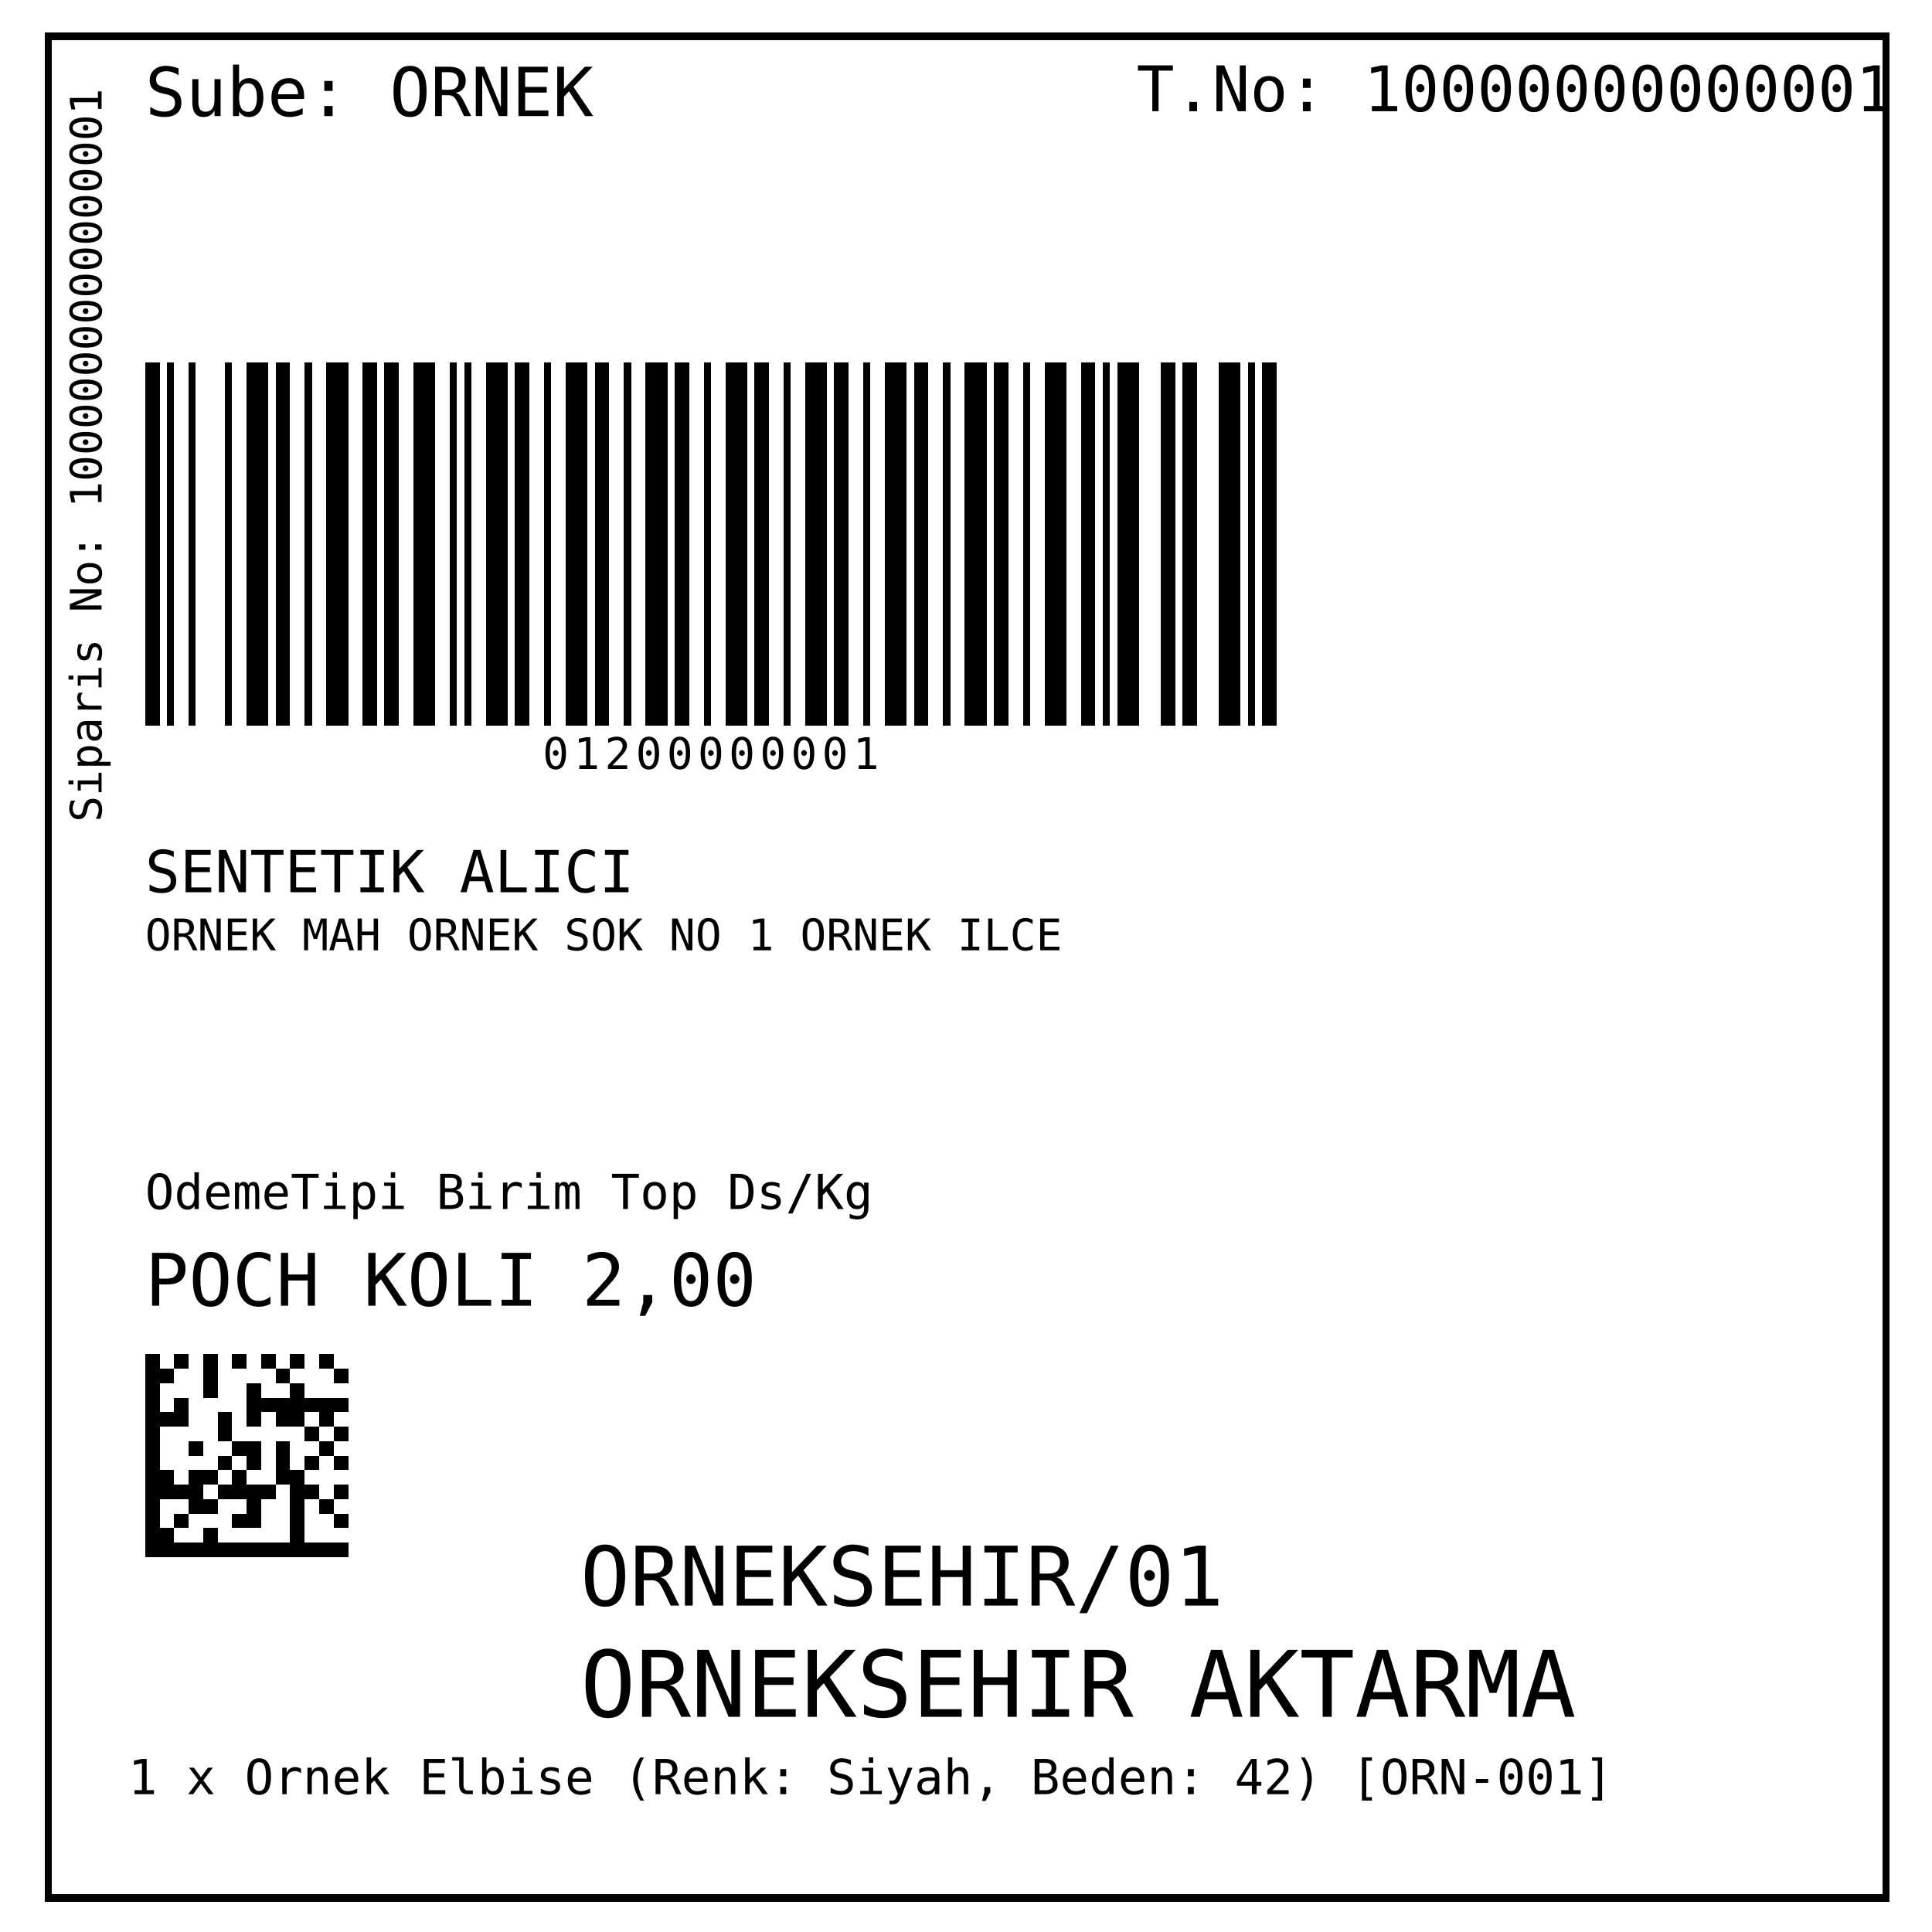
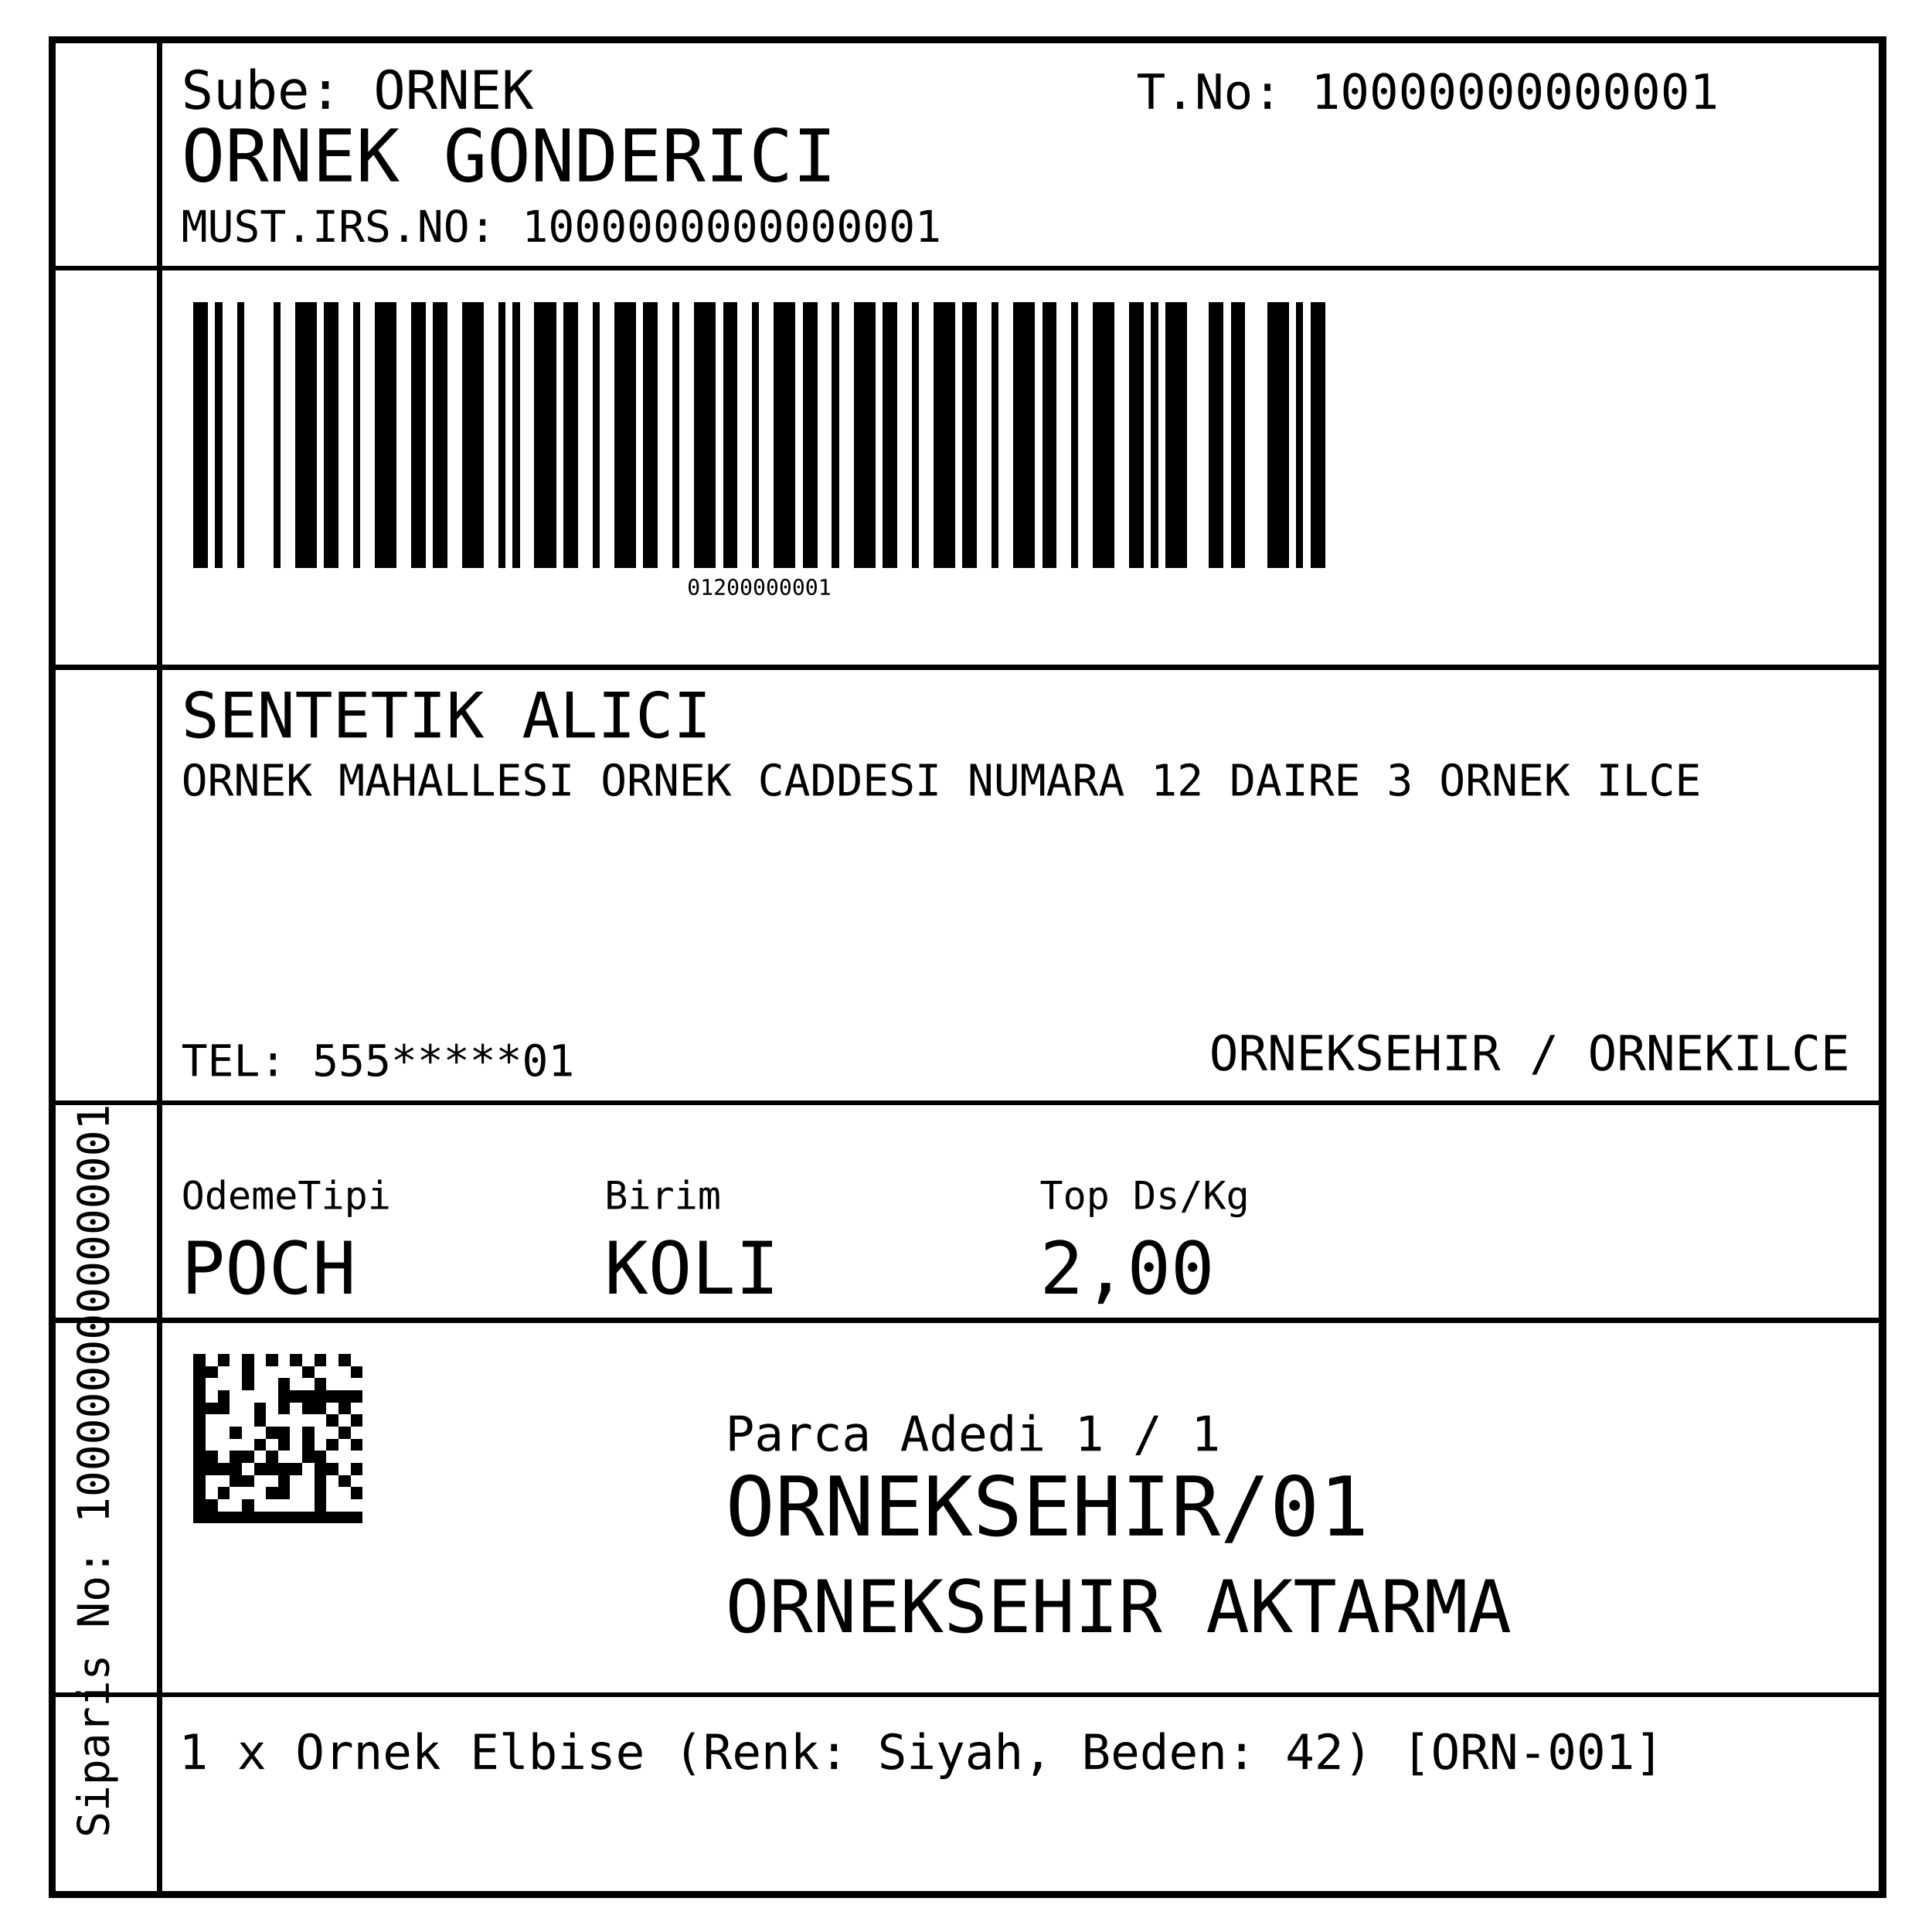
<svg xmlns="http://www.w3.org/2000/svg" viewBox="0 0 799 799" width="100mm" height="100mm" preserveAspectRatio="none" shape-rendering="crispEdges">
  <rect x="0" y="0" width="799" height="799" fill="#fff" />
-   <rect x="20" y="15" width="760" height="770" fill="none" stroke="#000" stroke-width="3" />
-   <text x="60" y="48" font-family="'DejaVu Sans Mono','Liberation Mono','Consolas','Courier New',monospace" font-size="28" fill="#000">Sube: ORNEK</text>
-   <text x="470" y="46" font-family="'DejaVu Sans Mono','Liberation Mono','Consolas','Courier New',monospace" font-size="26" fill="#000">T.No: 10000000000001</text>
-   <rect x="60" y="150" width="6" height="150" fill="#000" />
-   <rect x="69" y="150" width="3" height="150" fill="#000" />
-   <rect x="78" y="150" width="3" height="150" fill="#000" />
-   <rect x="93" y="150" width="3" height="150" fill="#000" />
-   <rect x="102" y="150" width="9" height="150" fill="#000" />
-   <rect x="114" y="150" width="6" height="150" fill="#000" />
-   <rect x="126" y="150" width="3" height="150" fill="#000" />
-   <rect x="135" y="150" width="9" height="150" fill="#000" />
-   <rect x="150" y="150" width="6" height="150" fill="#000" />
-   <rect x="159" y="150" width="6" height="150" fill="#000" />
-   <rect x="171" y="150" width="9" height="150" fill="#000" />
-   <rect x="186" y="150" width="3" height="150" fill="#000" />
-   <rect x="192" y="150" width="3" height="150" fill="#000" />
-   <rect x="201" y="150" width="9" height="150" fill="#000" />
-   <rect x="213" y="150" width="6" height="150" fill="#000" />
-   <rect x="225" y="150" width="3" height="150" fill="#000" />
-   <rect x="234" y="150" width="9" height="150" fill="#000" />
-   <rect x="246" y="150" width="6" height="150" fill="#000" />
-   <rect x="258" y="150" width="3" height="150" fill="#000" />
-   <rect x="267" y="150" width="9" height="150" fill="#000" />
-   <rect x="279" y="150" width="6" height="150" fill="#000" />
-   <rect x="291" y="150" width="3" height="150" fill="#000" />
-   <rect x="300" y="150" width="9" height="150" fill="#000" />
-   <rect x="312" y="150" width="6" height="150" fill="#000" />
-   <rect x="324" y="150" width="3" height="150" fill="#000" />
-   <rect x="333" y="150" width="9" height="150" fill="#000" />
-   <rect x="345" y="150" width="6" height="150" fill="#000" />
-   <rect x="357" y="150" width="3" height="150" fill="#000" />
-   <rect x="366" y="150" width="9" height="150" fill="#000" />
-   <rect x="378" y="150" width="6" height="150" fill="#000" />
-   <rect x="390" y="150" width="3" height="150" fill="#000" />
-   <rect x="399" y="150" width="9" height="150" fill="#000" />
-   <rect x="411" y="150" width="6" height="150" fill="#000" />
-   <rect x="423" y="150" width="3" height="150" fill="#000" />
-   <rect x="432" y="150" width="9" height="150" fill="#000" />
-   <rect x="447" y="150" width="6" height="150" fill="#000" />
-   <rect x="456" y="150" width="3" height="150" fill="#000" />
-   <rect x="462" y="150" width="9" height="150" fill="#000" />
-   <rect x="480" y="150" width="6" height="150" fill="#000" />
-   <rect x="489" y="150" width="6" height="150" fill="#000" />
-   <rect x="504" y="150" width="9" height="150" fill="#000" />
-   <rect x="516" y="150" width="3" height="150" fill="#000" />
-   <rect x="522" y="150" width="6" height="150" fill="#000" />
-   <text x="294" y="318" font-family="'DejaVu Sans Mono','Liberation Mono','Consolas','Courier New',monospace" font-size="18" text-anchor="middle" fill="#000" letter-spacing="2">01200000001</text>
-   <text x="60" y="369" font-family="'DejaVu Sans Mono','Liberation Mono','Consolas','Courier New',monospace" font-size="24" fill="#000">SENTETIK ALICI</text>
-   <text x="60" y="393" font-family="'DejaVu Sans Mono','Liberation Mono','Consolas','Courier New',monospace" font-size="18" fill="#000">ORNEK MAH ORNEK SOK NO 1 ORNEK ILCE</text>
-   <text x="60" y="500" font-family="'DejaVu Sans Mono','Liberation Mono','Consolas','Courier New',monospace" font-size="20" fill="#000">OdemeTipi Birim Top Ds/Kg</text>
-   <text x="60" y="540" font-family="'DejaVu Sans Mono','Liberation Mono','Consolas','Courier New',monospace" font-size="30" fill="#000">POCH KOLI 2,00</text>
-   <rect x="54" y="554" width="96" height="96" fill="#fff" />
-   <rect x="60" y="560" width="6" height="6" fill="#000" />
-   <rect x="72" y="560" width="6" height="6" fill="#000" />
-   <rect x="84" y="560" width="6" height="6" fill="#000" />
-   <rect x="96" y="560" width="6" height="6" fill="#000" />
-   <rect x="108" y="560" width="6" height="6" fill="#000" />
-   <rect x="120" y="560" width="6" height="6" fill="#000" />
-   <rect x="132" y="560" width="6" height="6" fill="#000" />
-   <rect x="60" y="566" width="6" height="6" fill="#000" />
-   <rect x="66" y="566" width="6" height="6" fill="#000" />
-   <rect x="84" y="566" width="6" height="6" fill="#000" />
-   <rect x="114" y="566" width="6" height="6" fill="#000" />
-   <rect x="138" y="566" width="6" height="6" fill="#000" />
-   <rect x="60" y="572" width="6" height="6" fill="#000" />
-   <rect x="84" y="572" width="6" height="6" fill="#000" />
-   <rect x="102" y="572" width="6" height="6" fill="#000" />
-   <rect x="120" y="572" width="6" height="6" fill="#000" />
-   <rect x="60" y="578" width="6" height="6" fill="#000" />
-   <rect x="72" y="578" width="6" height="6" fill="#000" />
-   <rect x="102" y="578" width="6" height="6" fill="#000" />
-   <rect x="108" y="578" width="6" height="6" fill="#000" />
-   <rect x="114" y="578" width="6" height="6" fill="#000" />
-   <rect x="120" y="578" width="6" height="6" fill="#000" />
-   <rect x="126" y="578" width="6" height="6" fill="#000" />
-   <rect x="132" y="578" width="6" height="6" fill="#000" />
-   <rect x="138" y="578" width="6" height="6" fill="#000" />
-   <rect x="60" y="584" width="6" height="6" fill="#000" />
-   <rect x="66" y="584" width="6" height="6" fill="#000" />
-   <rect x="72" y="584" width="6" height="6" fill="#000" />
-   <rect x="90" y="584" width="6" height="6" fill="#000" />
-   <rect x="102" y="584" width="6" height="6" fill="#000" />
-   <rect x="114" y="584" width="6" height="6" fill="#000" />
-   <rect x="120" y="584" width="6" height="6" fill="#000" />
-   <rect x="132" y="584" width="6" height="6" fill="#000" />
-   <rect x="60" y="590" width="6" height="6" fill="#000" />
-   <rect x="90" y="590" width="6" height="6" fill="#000" />
-   <rect x="126" y="590" width="6" height="6" fill="#000" />
-   <rect x="138" y="590" width="6" height="6" fill="#000" />
-   <rect x="60" y="596" width="6" height="6" fill="#000" />
-   <rect x="78" y="596" width="6" height="6" fill="#000" />
-   <rect x="96" y="596" width="6" height="6" fill="#000" />
-   <rect x="102" y="596" width="6" height="6" fill="#000" />
-   <rect x="114" y="596" width="6" height="6" fill="#000" />
-   <rect x="132" y="596" width="6" height="6" fill="#000" />
-   <rect x="60" y="602" width="6" height="6" fill="#000" />
-   <rect x="90" y="602" width="6" height="6" fill="#000" />
-   <rect x="102" y="602" width="6" height="6" fill="#000" />
-   <rect x="114" y="602" width="6" height="6" fill="#000" />
-   <rect x="126" y="602" width="6" height="6" fill="#000" />
-   <rect x="138" y="602" width="6" height="6" fill="#000" />
-   <rect x="60" y="608" width="6" height="6" fill="#000" />
-   <rect x="66" y="608" width="6" height="6" fill="#000" />
-   <rect x="78" y="608" width="6" height="6" fill="#000" />
-   <rect x="84" y="608" width="6" height="6" fill="#000" />
-   <rect x="96" y="608" width="6" height="6" fill="#000" />
-   <rect x="114" y="608" width="6" height="6" fill="#000" />
-   <rect x="120" y="608" width="6" height="6" fill="#000" />
-   <rect x="60" y="614" width="6" height="6" fill="#000" />
-   <rect x="66" y="614" width="6" height="6" fill="#000" />
-   <rect x="72" y="614" width="6" height="6" fill="#000" />
-   <rect x="78" y="614" width="6" height="6" fill="#000" />
-   <rect x="90" y="614" width="6" height="6" fill="#000" />
-   <rect x="96" y="614" width="6" height="6" fill="#000" />
-   <rect x="102" y="614" width="6" height="6" fill="#000" />
-   <rect x="108" y="614" width="6" height="6" fill="#000" />
-   <rect x="120" y="614" width="6" height="6" fill="#000" />
-   <rect x="126" y="614" width="6" height="6" fill="#000" />
-   <rect x="138" y="614" width="6" height="6" fill="#000" />
-   <rect x="60" y="620" width="6" height="6" fill="#000" />
-   <rect x="78" y="620" width="6" height="6" fill="#000" />
-   <rect x="84" y="620" width="6" height="6" fill="#000" />
-   <rect x="102" y="620" width="6" height="6" fill="#000" />
-   <rect x="120" y="620" width="6" height="6" fill="#000" />
-   <rect x="132" y="620" width="6" height="6" fill="#000" />
-   <rect x="60" y="626" width="6" height="6" fill="#000" />
-   <rect x="72" y="626" width="6" height="6" fill="#000" />
-   <rect x="96" y="626" width="6" height="6" fill="#000" />
-   <rect x="102" y="626" width="6" height="6" fill="#000" />
-   <rect x="120" y="626" width="6" height="6" fill="#000" />
-   <rect x="138" y="626" width="6" height="6" fill="#000" />
-   <rect x="60" y="632" width="6" height="6" fill="#000" />
-   <rect x="66" y="632" width="6" height="6" fill="#000" />
-   <rect x="84" y="632" width="6" height="6" fill="#000" />
-   <rect x="120" y="632" width="6" height="6" fill="#000" />
-   <rect x="60" y="638" width="6" height="6" fill="#000" />
-   <rect x="66" y="638" width="6" height="6" fill="#000" />
-   <rect x="72" y="638" width="6" height="6" fill="#000" />
-   <rect x="78" y="638" width="6" height="6" fill="#000" />
-   <rect x="84" y="638" width="6" height="6" fill="#000" />
-   <rect x="90" y="638" width="6" height="6" fill="#000" />
-   <rect x="96" y="638" width="6" height="6" fill="#000" />
-   <rect x="102" y="638" width="6" height="6" fill="#000" />
-   <rect x="108" y="638" width="6" height="6" fill="#000" />
-   <rect x="114" y="638" width="6" height="6" fill="#000" />
-   <rect x="120" y="638" width="6" height="6" fill="#000" />
-   <rect x="126" y="638" width="6" height="6" fill="#000" />
-   <rect x="132" y="638" width="6" height="6" fill="#000" />
-   <rect x="138" y="638" width="6" height="6" fill="#000" />
-   <text x="240" y="664" font-family="'DejaVu Sans Mono','Liberation Mono','Consolas','Courier New',monospace" font-size="34" fill="#000">ORNEKSEHIR/01</text>
-   <text x="240" y="710" font-family="'DejaVu Sans Mono','Liberation Mono','Consolas','Courier New',monospace" font-size="38" fill="#000">ORNEKSEHIR AKTARMA</text>
-   <text x="24" y="358" font-family="'DejaVu Sans Mono','Liberation Mono','Consolas','Courier New',monospace" font-size="18" fill="#000" transform="rotate(-90 24 340)">Siparis No: 1000000000000001</text>
-   <text x="53" y="742" font-family="'DejaVu Sans Mono','Liberation Mono','Consolas','Courier New',monospace" font-size="20" fill="#000">1 x Ornek Elbise (Renk: Siyah, Beden: 42) [ORN-001]</text>
+   <rect x="21.5" y="16.5" width="757" height="767" fill="none" stroke="#000" stroke-width="3" />
+   <rect x="65" y="15" width="2" height="770" fill="#000" />
+   <rect x="20" y="110" width="760" height="2" fill="#000" />
+   <rect x="20" y="275" width="760" height="2" fill="#000" />
+   <rect x="20" y="455" width="760" height="2" fill="#000" />
+   <rect x="20" y="545" width="760" height="2" fill="#000" />
+   <rect x="20" y="700" width="760" height="2" fill="#000" />
+   <text x="75" y="45" font-family="'DejaVu Sans Mono','Liberation Mono','Consolas','Courier New',monospace" font-size="22" fill="#000" text-anchor="start" xml:space="preserve">Sube: ORNEK</text>
+   <text x="75" y="75" font-family="'DejaVu Sans Mono','Liberation Mono','Consolas','Courier New',monospace" font-size="30" fill="#000" text-anchor="start" xml:space="preserve">ORNEK GONDERICI</text>
+   <text x="75" y="100" font-family="'DejaVu Sans Mono','Liberation Mono','Consolas','Courier New',monospace" font-size="18" fill="#000" text-anchor="start" xml:space="preserve">MUST.IRS.NO: 1000000000000001</text>
+   <text x="470" y="45" font-family="'DejaVu Sans Mono','Liberation Mono','Consolas','Courier New',monospace" font-size="20" fill="#000" text-anchor="start" xml:space="preserve">T.No: 10000000000001</text>
+   <rect x="80" y="125" width="6" height="110" fill="#000" />
+   <rect x="89" y="125" width="3" height="110" fill="#000" />
+   <rect x="98" y="125" width="3" height="110" fill="#000" />
+   <rect x="113" y="125" width="3" height="110" fill="#000" />
+   <rect x="122" y="125" width="9" height="110" fill="#000" />
+   <rect x="134" y="125" width="6" height="110" fill="#000" />
+   <rect x="146" y="125" width="3" height="110" fill="#000" />
+   <rect x="155" y="125" width="9" height="110" fill="#000" />
+   <rect x="170" y="125" width="6" height="110" fill="#000" />
+   <rect x="179" y="125" width="6" height="110" fill="#000" />
+   <rect x="191" y="125" width="9" height="110" fill="#000" />
+   <rect x="206" y="125" width="3" height="110" fill="#000" />
+   <rect x="212" y="125" width="3" height="110" fill="#000" />
+   <rect x="221" y="125" width="9" height="110" fill="#000" />
+   <rect x="233" y="125" width="6" height="110" fill="#000" />
+   <rect x="245" y="125" width="3" height="110" fill="#000" />
+   <rect x="254" y="125" width="9" height="110" fill="#000" />
+   <rect x="266" y="125" width="6" height="110" fill="#000" />
+   <rect x="278" y="125" width="3" height="110" fill="#000" />
+   <rect x="287" y="125" width="9" height="110" fill="#000" />
+   <rect x="299" y="125" width="6" height="110" fill="#000" />
+   <rect x="311" y="125" width="3" height="110" fill="#000" />
+   <rect x="320" y="125" width="9" height="110" fill="#000" />
+   <rect x="332" y="125" width="6" height="110" fill="#000" />
+   <rect x="344" y="125" width="3" height="110" fill="#000" />
+   <rect x="353" y="125" width="9" height="110" fill="#000" />
+   <rect x="365" y="125" width="6" height="110" fill="#000" />
+   <rect x="377" y="125" width="3" height="110" fill="#000" />
+   <rect x="386" y="125" width="9" height="110" fill="#000" />
+   <rect x="398" y="125" width="6" height="110" fill="#000" />
+   <rect x="410" y="125" width="3" height="110" fill="#000" />
+   <rect x="419" y="125" width="9" height="110" fill="#000" />
+   <rect x="431" y="125" width="6" height="110" fill="#000" />
+   <rect x="443" y="125" width="3" height="110" fill="#000" />
+   <rect x="452" y="125" width="9" height="110" fill="#000" />
+   <rect x="467" y="125" width="6" height="110" fill="#000" />
+   <rect x="476" y="125" width="3" height="110" fill="#000" />
+   <rect x="482" y="125" width="9" height="110" fill="#000" />
+   <rect x="500" y="125" width="6" height="110" fill="#000" />
+   <rect x="509" y="125" width="6" height="110" fill="#000" />
+   <rect x="524" y="125" width="9" height="110" fill="#000" />
+   <rect x="536" y="125" width="3" height="110" fill="#000" />
+   <rect x="542" y="125" width="6" height="110" fill="#000" />
+   <text x="314" y="246.02" font-family="'DejaVu Sans Mono','Liberation Mono','Consolas','Courier New',monospace" font-size="9" text-anchor="middle" fill="#000">01200000001</text>
+   <text x="75" y="305" font-family="'DejaVu Sans Mono','Liberation Mono','Consolas','Courier New',monospace" font-size="26" fill="#000" text-anchor="start" xml:space="preserve">SENTETIK ALICI</text>
+   <text x="75" y="329.04" font-family="'DejaVu Sans Mono','Liberation Mono','Consolas','Courier New',monospace" font-size="18" fill="#000" text-anchor="start" xml:space="preserve">ORNEK MAHALLESI ORNEK CADDESI NUMARA 12 DAIRE 3 ORNEK ILCE</text>
+   <text x="75" y="445" font-family="'DejaVu Sans Mono','Liberation Mono','Consolas','Courier New',monospace" font-size="18" fill="#000" text-anchor="start" xml:space="preserve">TEL: 555*****01</text>
+   <text x="765" y="442.6" font-family="'DejaVu Sans Mono','Liberation Mono','Consolas','Courier New',monospace" font-size="20" fill="#000" text-anchor="end" xml:space="preserve">ORNEKSEHIR / ORNEKILCE</text>
+   <text x="75" y="500" font-family="'DejaVu Sans Mono','Liberation Mono','Consolas','Courier New',monospace" font-size="16" fill="#000" text-anchor="start" xml:space="preserve">OdemeTipi</text>
+   <text x="250" y="500" font-family="'DejaVu Sans Mono','Liberation Mono','Consolas','Courier New',monospace" font-size="16" fill="#000" text-anchor="start" xml:space="preserve">Birim</text>
+   <text x="430" y="500" font-family="'DejaVu Sans Mono','Liberation Mono','Consolas','Courier New',monospace" font-size="16" fill="#000" text-anchor="start" xml:space="preserve">Top Ds/Kg</text>
+   <text x="75" y="535" font-family="'DejaVu Sans Mono','Liberation Mono','Consolas','Courier New',monospace" font-size="30" fill="#000" text-anchor="start" xml:space="preserve">POCH</text>
+   <text x="250" y="535" font-family="'DejaVu Sans Mono','Liberation Mono','Consolas','Courier New',monospace" font-size="30" fill="#000" text-anchor="start" xml:space="preserve">KOLI</text>
+   <text x="430" y="535" font-family="'DejaVu Sans Mono','Liberation Mono','Consolas','Courier New',monospace" font-size="30" fill="#000" text-anchor="start" xml:space="preserve">2,00</text>
+   <rect x="75" y="555" width="80" height="80" fill="#fff" />
+   <rect x="80" y="560" width="5" height="5" fill="#000" />
+   <rect x="90" y="560" width="5" height="5" fill="#000" />
+   <rect x="100" y="560" width="5" height="5" fill="#000" />
+   <rect x="110" y="560" width="5" height="5" fill="#000" />
+   <rect x="120" y="560" width="5" height="5" fill="#000" />
+   <rect x="130" y="560" width="5" height="5" fill="#000" />
+   <rect x="140" y="560" width="5" height="5" fill="#000" />
+   <rect x="80" y="565" width="5" height="5" fill="#000" />
+   <rect x="85" y="565" width="5" height="5" fill="#000" />
+   <rect x="100" y="565" width="5" height="5" fill="#000" />
+   <rect x="125" y="565" width="5" height="5" fill="#000" />
+   <rect x="145" y="565" width="5" height="5" fill="#000" />
+   <rect x="80" y="570" width="5" height="5" fill="#000" />
+   <rect x="100" y="570" width="5" height="5" fill="#000" />
+   <rect x="115" y="570" width="5" height="5" fill="#000" />
+   <rect x="130" y="570" width="5" height="5" fill="#000" />
+   <rect x="80" y="575" width="5" height="5" fill="#000" />
+   <rect x="90" y="575" width="5" height="5" fill="#000" />
+   <rect x="115" y="575" width="5" height="5" fill="#000" />
+   <rect x="120" y="575" width="5" height="5" fill="#000" />
+   <rect x="125" y="575" width="5" height="5" fill="#000" />
+   <rect x="130" y="575" width="5" height="5" fill="#000" />
+   <rect x="135" y="575" width="5" height="5" fill="#000" />
+   <rect x="140" y="575" width="5" height="5" fill="#000" />
+   <rect x="145" y="575" width="5" height="5" fill="#000" />
+   <rect x="80" y="580" width="5" height="5" fill="#000" />
+   <rect x="85" y="580" width="5" height="5" fill="#000" />
+   <rect x="90" y="580" width="5" height="5" fill="#000" />
+   <rect x="105" y="580" width="5" height="5" fill="#000" />
+   <rect x="115" y="580" width="5" height="5" fill="#000" />
+   <rect x="125" y="580" width="5" height="5" fill="#000" />
+   <rect x="130" y="580" width="5" height="5" fill="#000" />
+   <rect x="140" y="580" width="5" height="5" fill="#000" />
+   <rect x="80" y="585" width="5" height="5" fill="#000" />
+   <rect x="105" y="585" width="5" height="5" fill="#000" />
+   <rect x="135" y="585" width="5" height="5" fill="#000" />
+   <rect x="145" y="585" width="5" height="5" fill="#000" />
+   <rect x="80" y="590" width="5" height="5" fill="#000" />
+   <rect x="95" y="590" width="5" height="5" fill="#000" />
+   <rect x="110" y="590" width="5" height="5" fill="#000" />
+   <rect x="115" y="590" width="5" height="5" fill="#000" />
+   <rect x="125" y="590" width="5" height="5" fill="#000" />
+   <rect x="140" y="590" width="5" height="5" fill="#000" />
+   <rect x="80" y="595" width="5" height="5" fill="#000" />
+   <rect x="105" y="595" width="5" height="5" fill="#000" />
+   <rect x="115" y="595" width="5" height="5" fill="#000" />
+   <rect x="125" y="595" width="5" height="5" fill="#000" />
+   <rect x="135" y="595" width="5" height="5" fill="#000" />
+   <rect x="145" y="595" width="5" height="5" fill="#000" />
+   <rect x="80" y="600" width="5" height="5" fill="#000" />
+   <rect x="85" y="600" width="5" height="5" fill="#000" />
+   <rect x="95" y="600" width="5" height="5" fill="#000" />
+   <rect x="100" y="600" width="5" height="5" fill="#000" />
+   <rect x="110" y="600" width="5" height="5" fill="#000" />
+   <rect x="125" y="600" width="5" height="5" fill="#000" />
+   <rect x="130" y="600" width="5" height="5" fill="#000" />
+   <rect x="80" y="605" width="5" height="5" fill="#000" />
+   <rect x="85" y="605" width="5" height="5" fill="#000" />
+   <rect x="90" y="605" width="5" height="5" fill="#000" />
+   <rect x="95" y="605" width="5" height="5" fill="#000" />
+   <rect x="105" y="605" width="5" height="5" fill="#000" />
+   <rect x="110" y="605" width="5" height="5" fill="#000" />
+   <rect x="115" y="605" width="5" height="5" fill="#000" />
+   <rect x="120" y="605" width="5" height="5" fill="#000" />
+   <rect x="130" y="605" width="5" height="5" fill="#000" />
+   <rect x="135" y="605" width="5" height="5" fill="#000" />
+   <rect x="145" y="605" width="5" height="5" fill="#000" />
+   <rect x="80" y="610" width="5" height="5" fill="#000" />
+   <rect x="95" y="610" width="5" height="5" fill="#000" />
+   <rect x="100" y="610" width="5" height="5" fill="#000" />
+   <rect x="115" y="610" width="5" height="5" fill="#000" />
+   <rect x="130" y="610" width="5" height="5" fill="#000" />
+   <rect x="140" y="610" width="5" height="5" fill="#000" />
+   <rect x="80" y="615" width="5" height="5" fill="#000" />
+   <rect x="90" y="615" width="5" height="5" fill="#000" />
+   <rect x="110" y="615" width="5" height="5" fill="#000" />
+   <rect x="115" y="615" width="5" height="5" fill="#000" />
+   <rect x="130" y="615" width="5" height="5" fill="#000" />
+   <rect x="145" y="615" width="5" height="5" fill="#000" />
+   <rect x="80" y="620" width="5" height="5" fill="#000" />
+   <rect x="85" y="620" width="5" height="5" fill="#000" />
+   <rect x="100" y="620" width="5" height="5" fill="#000" />
+   <rect x="130" y="620" width="5" height="5" fill="#000" />
+   <rect x="80" y="625" width="5" height="5" fill="#000" />
+   <rect x="85" y="625" width="5" height="5" fill="#000" />
+   <rect x="90" y="625" width="5" height="5" fill="#000" />
+   <rect x="95" y="625" width="5" height="5" fill="#000" />
+   <rect x="100" y="625" width="5" height="5" fill="#000" />
+   <rect x="105" y="625" width="5" height="5" fill="#000" />
+   <rect x="110" y="625" width="5" height="5" fill="#000" />
+   <rect x="115" y="625" width="5" height="5" fill="#000" />
+   <rect x="120" y="625" width="5" height="5" fill="#000" />
+   <rect x="125" y="625" width="5" height="5" fill="#000" />
+   <rect x="130" y="625" width="5" height="5" fill="#000" />
+   <rect x="135" y="625" width="5" height="5" fill="#000" />
+   <rect x="140" y="625" width="5" height="5" fill="#000" />
+   <rect x="145" y="625" width="5" height="5" fill="#000" />
+   <text x="300" y="600" font-family="'DejaVu Sans Mono','Liberation Mono','Consolas','Courier New',monospace" font-size="20" fill="#000" text-anchor="start" xml:space="preserve">Parca Adedi 1 / 1</text>
+   <text x="300" y="635" font-family="'DejaVu Sans Mono','Liberation Mono','Consolas','Courier New',monospace" font-size="34" fill="#000" text-anchor="start" xml:space="preserve">ORNEKSEHIR/01</text>
+   <text x="300" y="675" font-family="'DejaVu Sans Mono','Liberation Mono','Consolas','Courier New',monospace" font-size="30" fill="#000" text-anchor="start" xml:space="preserve">ORNEKSEHIR AKTARMA</text>
+   <g transform="rotate(270 45 760)">
+     <text x="45" y="760" font-family="'DejaVu Sans Mono','Liberation Mono','Consolas','Courier New',monospace" font-size="18" fill="#000" text-anchor="start" xml:space="preserve">Siparis No: 1000000000000001</text>
+   </g>
+   <text x="74" y="731.6" font-family="'DejaVu Sans Mono','Liberation Mono','Consolas','Courier New',monospace" font-size="20" fill="#000" text-anchor="start" xml:space="preserve">1 x Ornek Elbise (Renk: Siyah, Beden: 42) [ORN-001]</text>
</svg>
